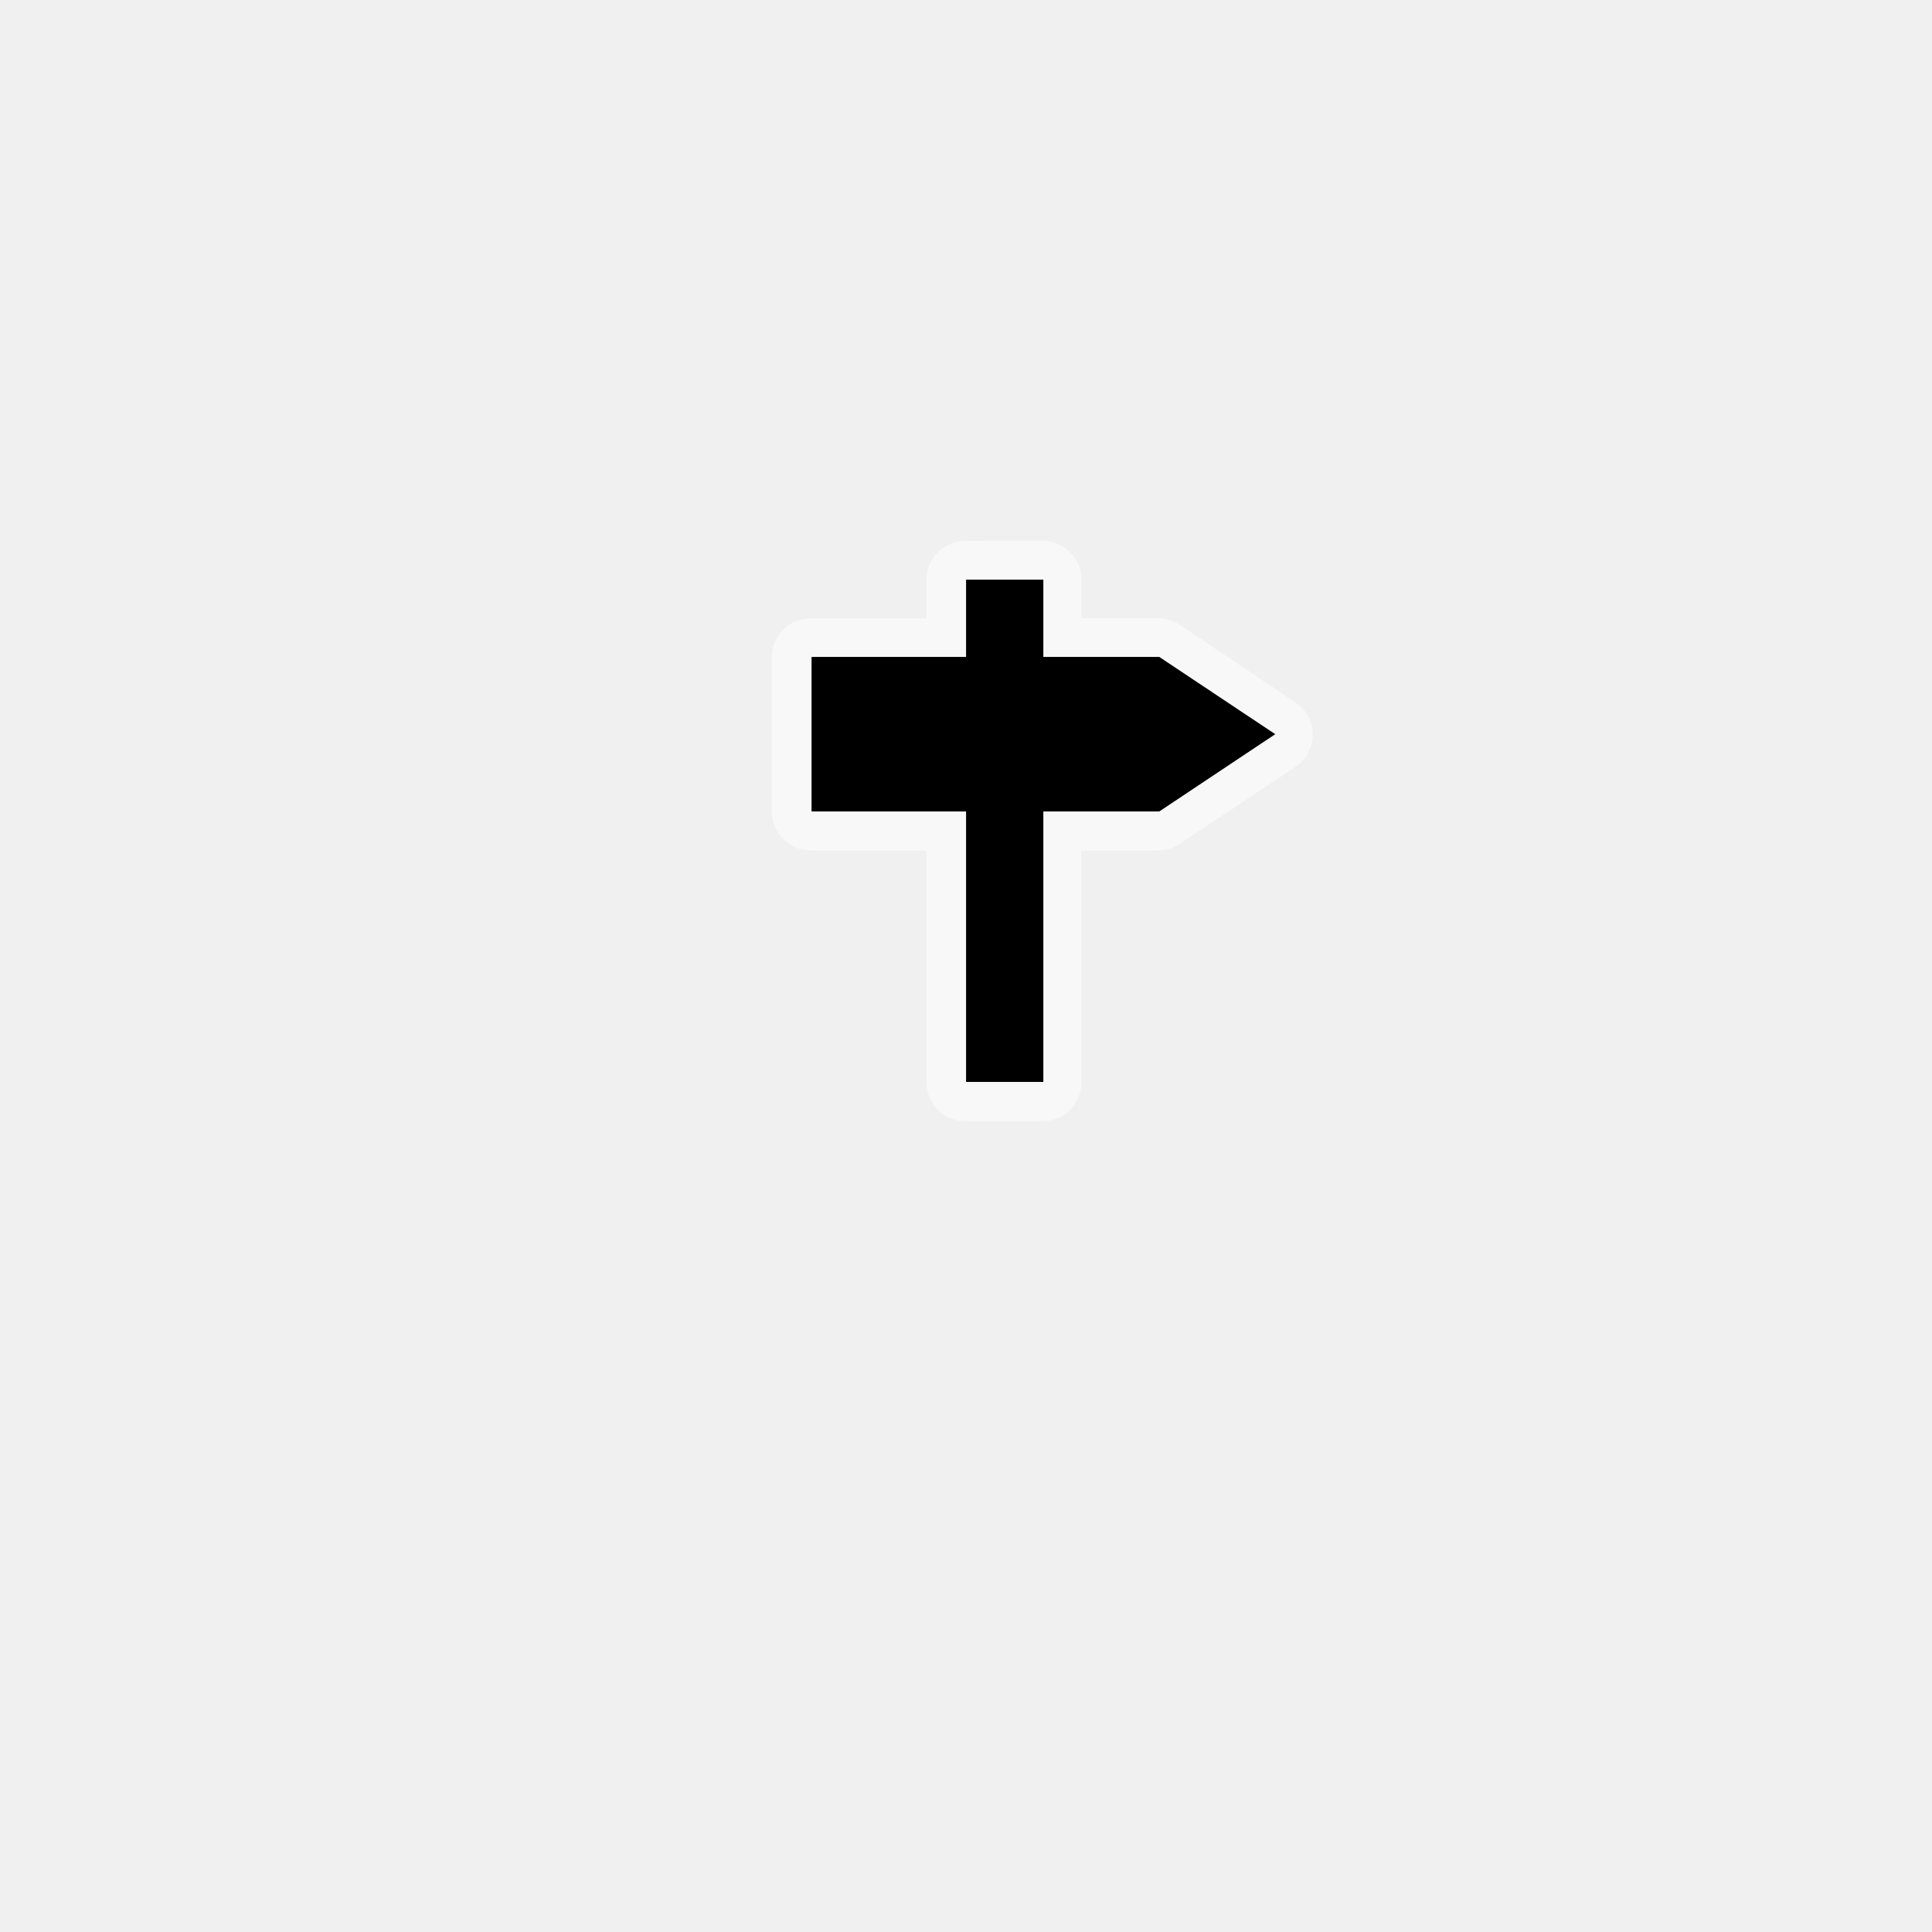
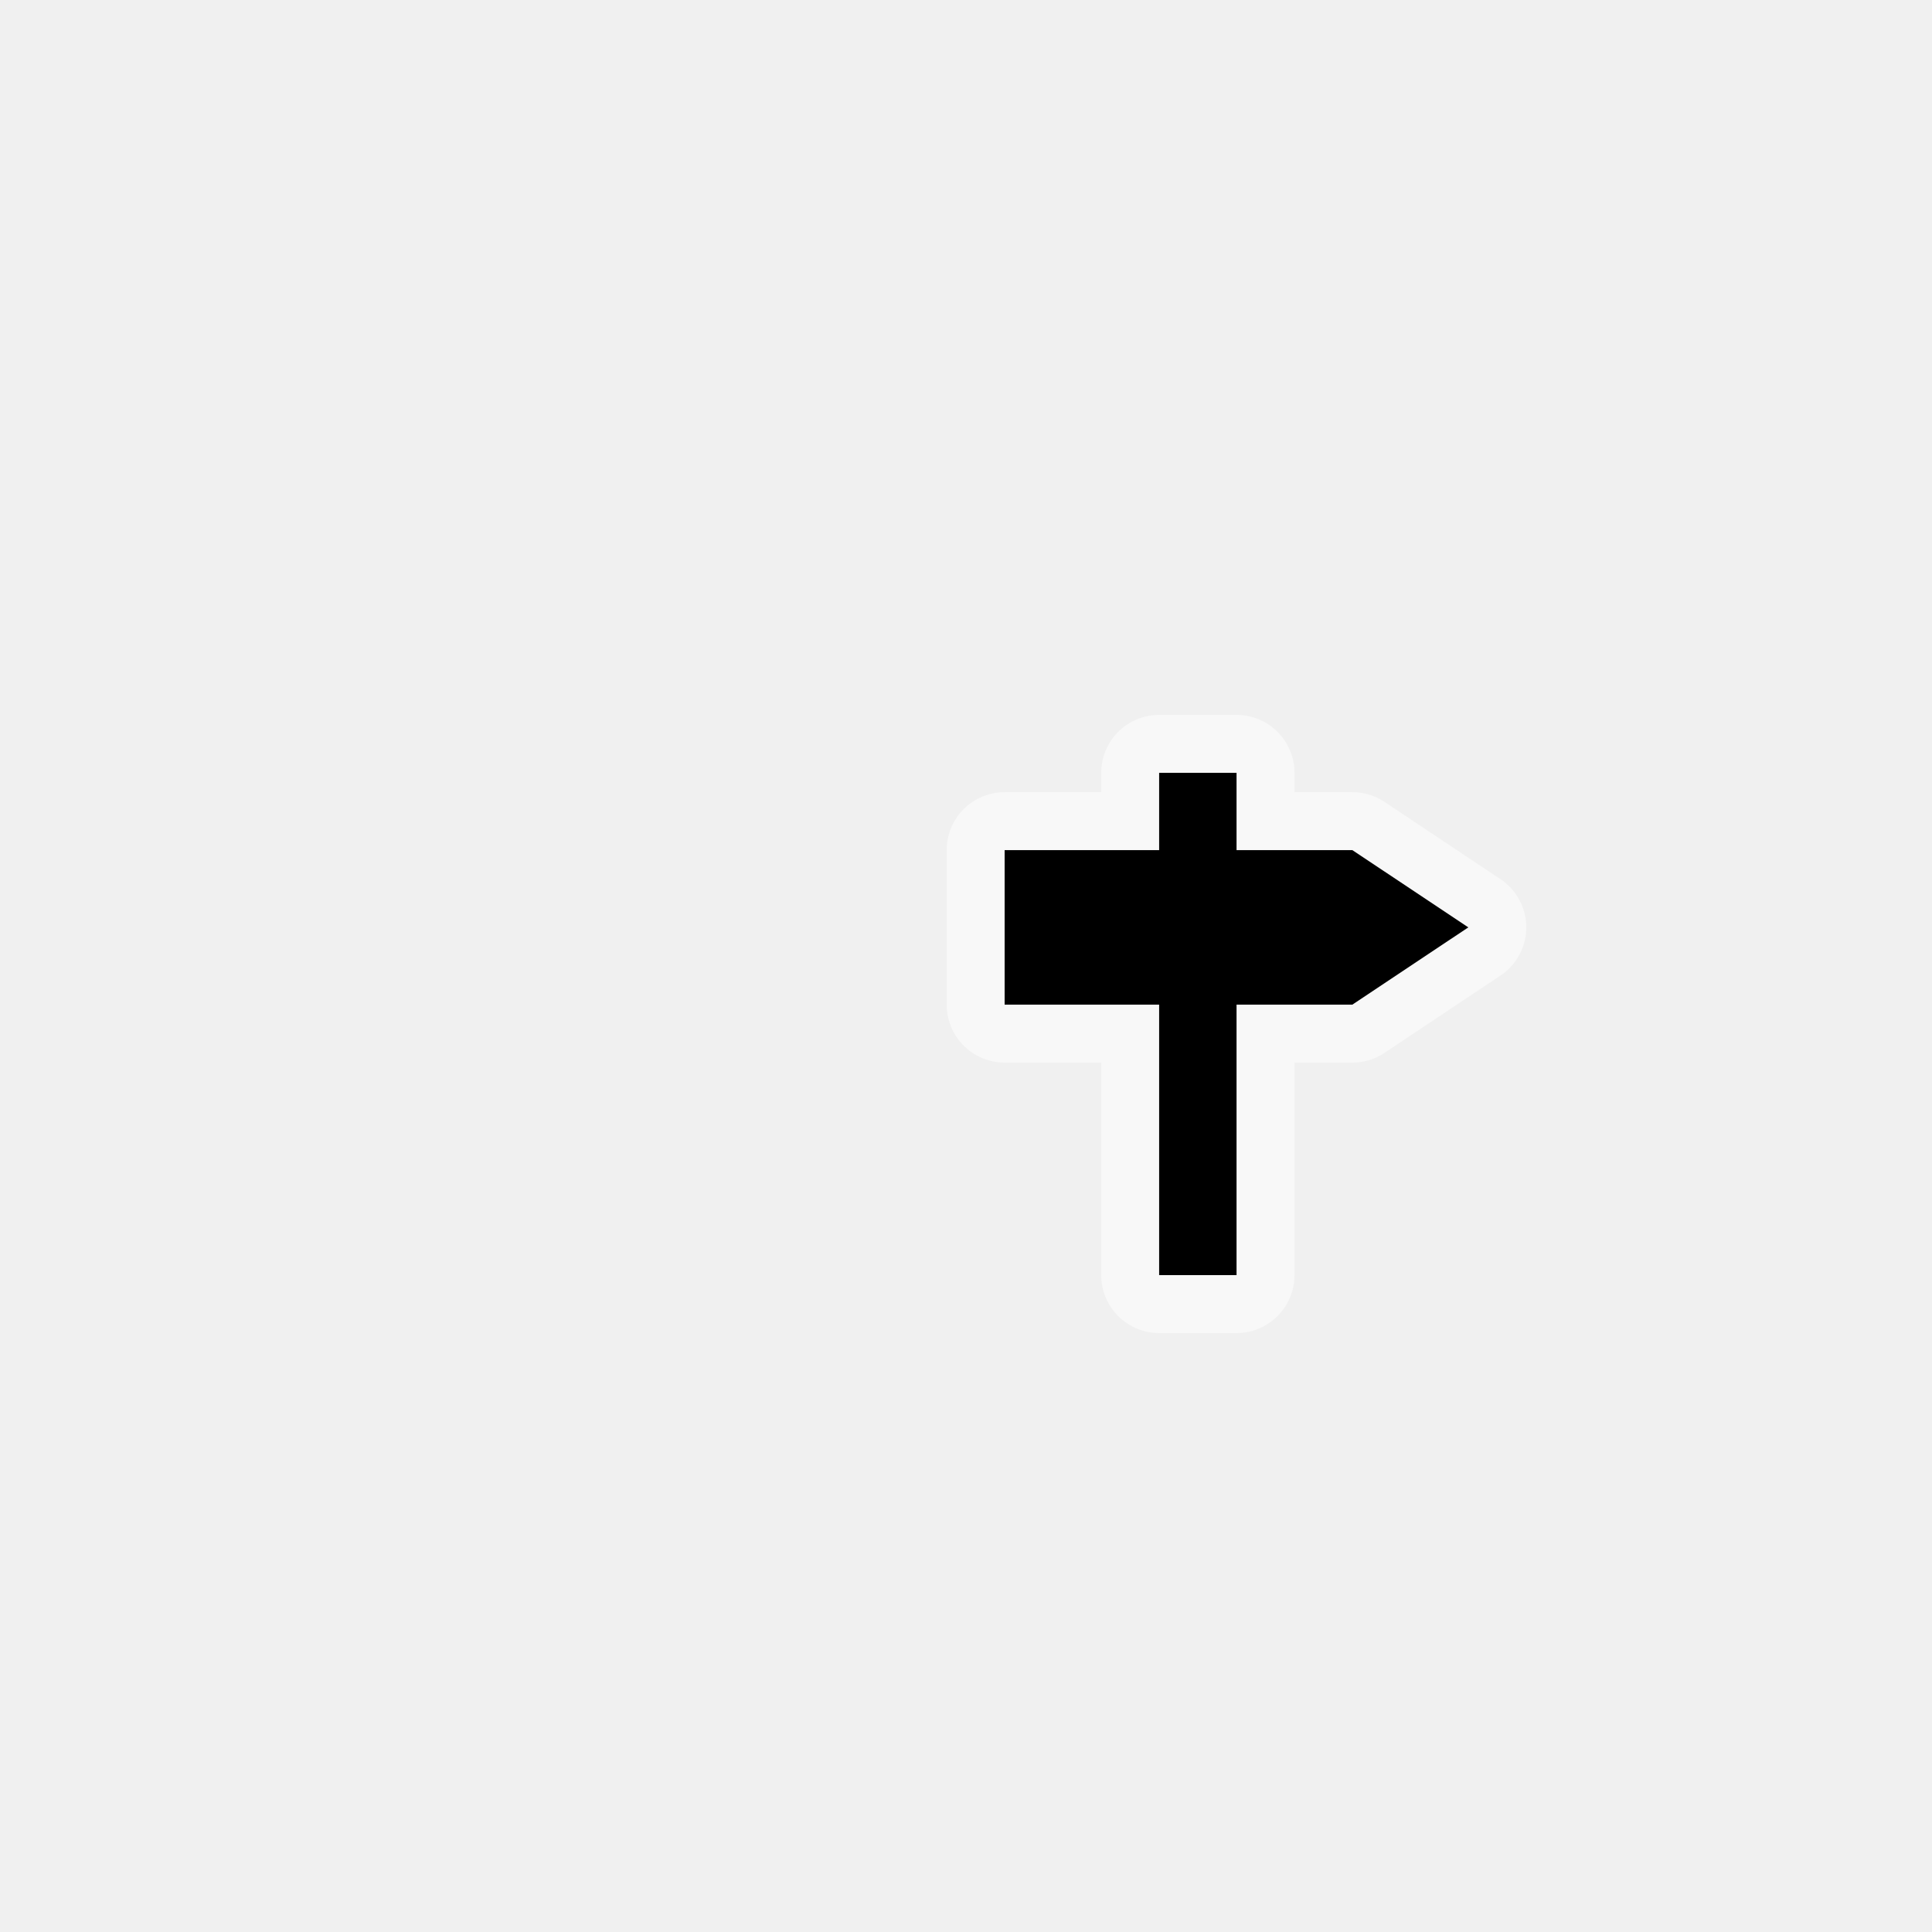
- <svg xmlns="http://www.w3.org/2000/svg" xmlns:xlink="http://www.w3.org/1999/xlink" width="50" height="50" viewBox="0 0 13.229 13.229" version="1.1" id="svg8">
+ <svg xmlns="http://www.w3.org/2000/svg" width="50" height="50" viewBox="0 0 13.229 13.229" version="1.1" id="svg8">
  <defs id="defs2" />
-   <g id="layer1" transform="translate(0,-283.7708)">
-     <path xlink:href="#path13932" style="opacity:0.5;fill:#ffffff;fill-opacity:1;fill-rule:evenodd;stroke:none;stroke-width:0.265;stroke-linecap:butt;stroke-linejoin:miter;stroke-miterlimit:4;stroke-dasharray:none;stroke-opacity:0.706" id="path823" d="m 6.609,287.475 a 0.265,0.265 0 0 0 -0.266,0.266 v 0.264 H 5.551 a 0.265,0.265 0 0 0 -0.266,0.266 v 1.057 a 0.265,0.265 0 0 0 0.266,0.266 H 6.344 v 1.588 a 0.265,0.265 0 0 0 0.266,0.266 h 0.529 a 0.265,0.265 0 0 0 0.266,-0.266 v -1.588 h 0.527 a 0.265,0.265 0 0 0 0.146,-0.045 l 0.793,-0.527 a 0.265,0.265 0 0 0 0,-0.441 L 8.078,288.049 a 0.265,0.265 0 0 0 -0.146,-0.045 H 7.404 v -0.264 a 0.265,0.265 0 0 0 -0.266,-0.266 z" />
-     <path style="fill:#000000;fill-opacity:1;fill-rule:evenodd;stroke:none;stroke-width:0.265;stroke-linecap:butt;stroke-linejoin:miter;stroke-miterlimit:4;stroke-dasharray:none;stroke-opacity:0.706" d="m 6.615,287.74 v 0.529 h -1.058 v 1.058 h 1.058 v 1.852 h 0.529 v -1.852 h 0.794 l 0.794,-0.529 l -0.794,-0.529 h -0.794 v -0.529 z" id="path13932" />
-   </g>
+   <path id="outline" d="M 7.937,5.292 L 7.937,5.821 H 6.879 V 6.879 H 7.937 V 8.731 H 8.467 V 6.879 H 9.26 L 10.054,6.35 L 9.26,5.821 H 8.467 V 5.292 Z" style="opacity:0.5;fill:none;fill-opacity:1;fill-rule:evenodd;stroke:#ffffff;stroke-width:0.794;stroke-linecap:round;stroke-linejoin:round;stroke-miterlimit:4;stroke-dasharray:none;stroke-opacity:1" />
+   <path style="fill:#000000;fill-opacity:1;fill-rule:evenodd;stroke:none;stroke-width:0.265;stroke-linecap:butt;stroke-linejoin:miter;stroke-miterlimit:4;stroke-dasharray:none;stroke-opacity:0.706" d="M 7.937,5.292 V 5.821 H 6.879 V 6.879 H 7.937 V 8.731 H 8.467 V 6.879 H 9.26 L 10.054,6.35 L 9.26,5.821 H 8.467 V 5.292 Z" id="guidepost" />
</svg>
